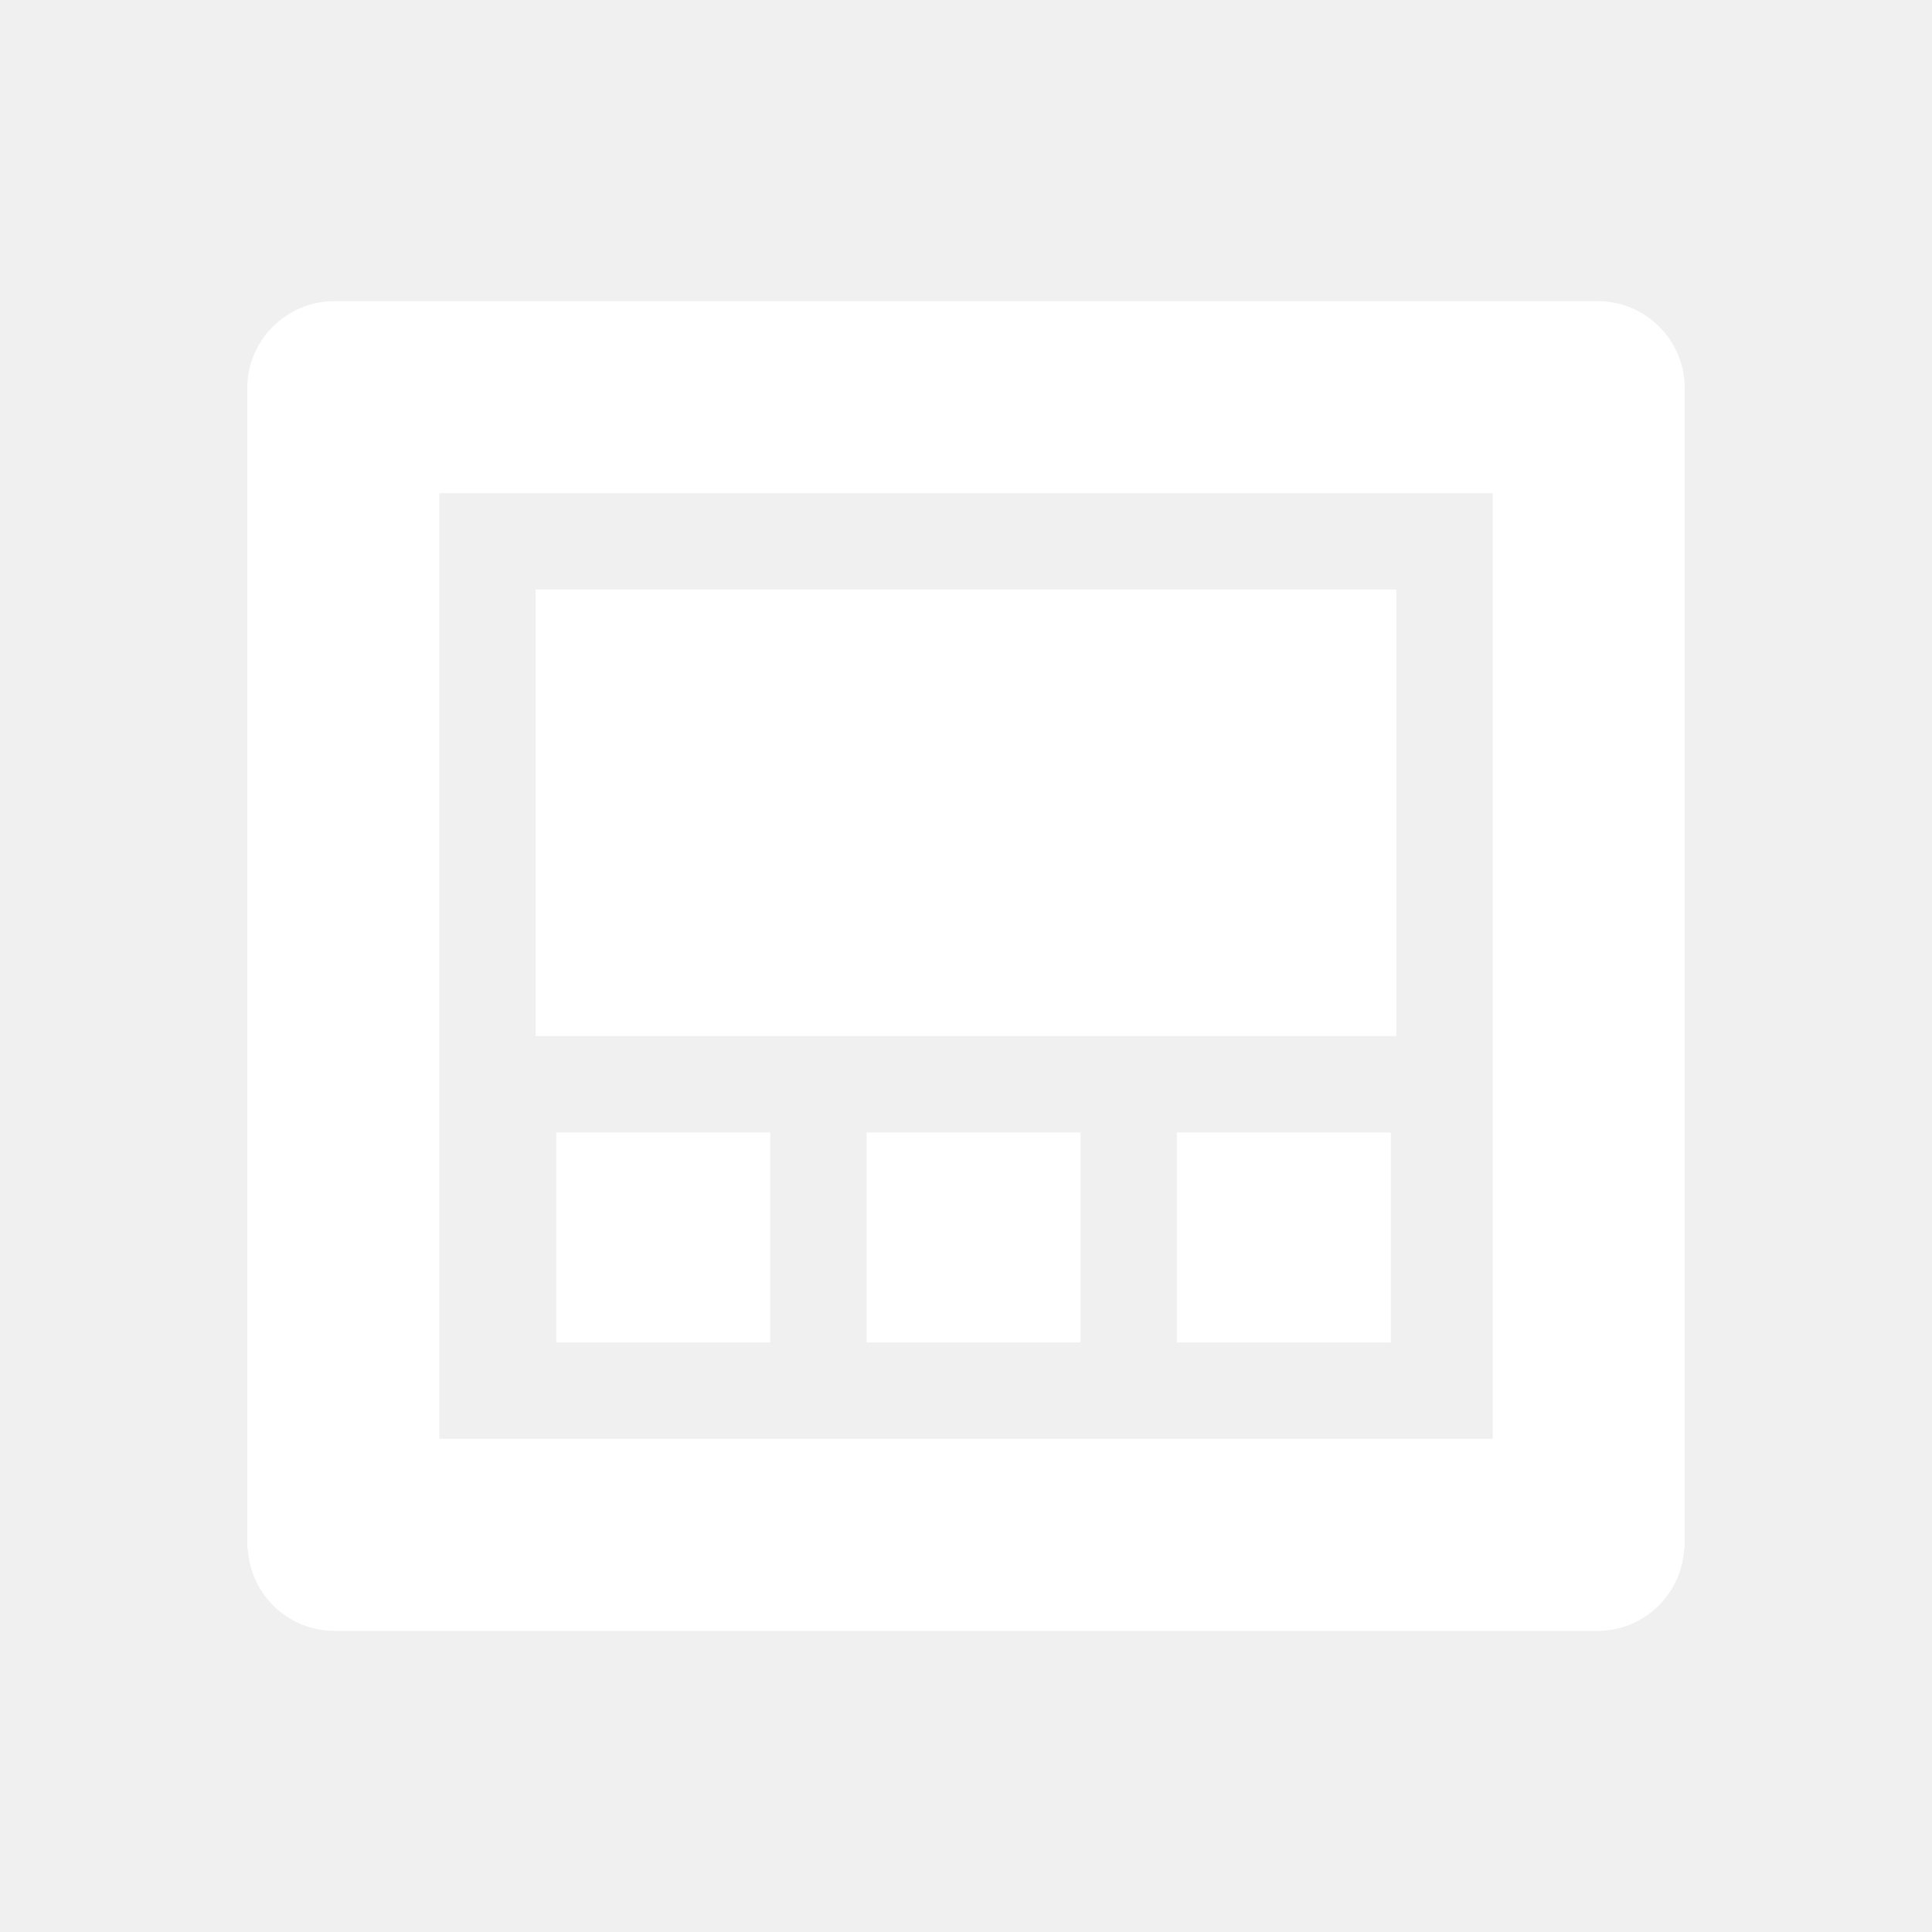
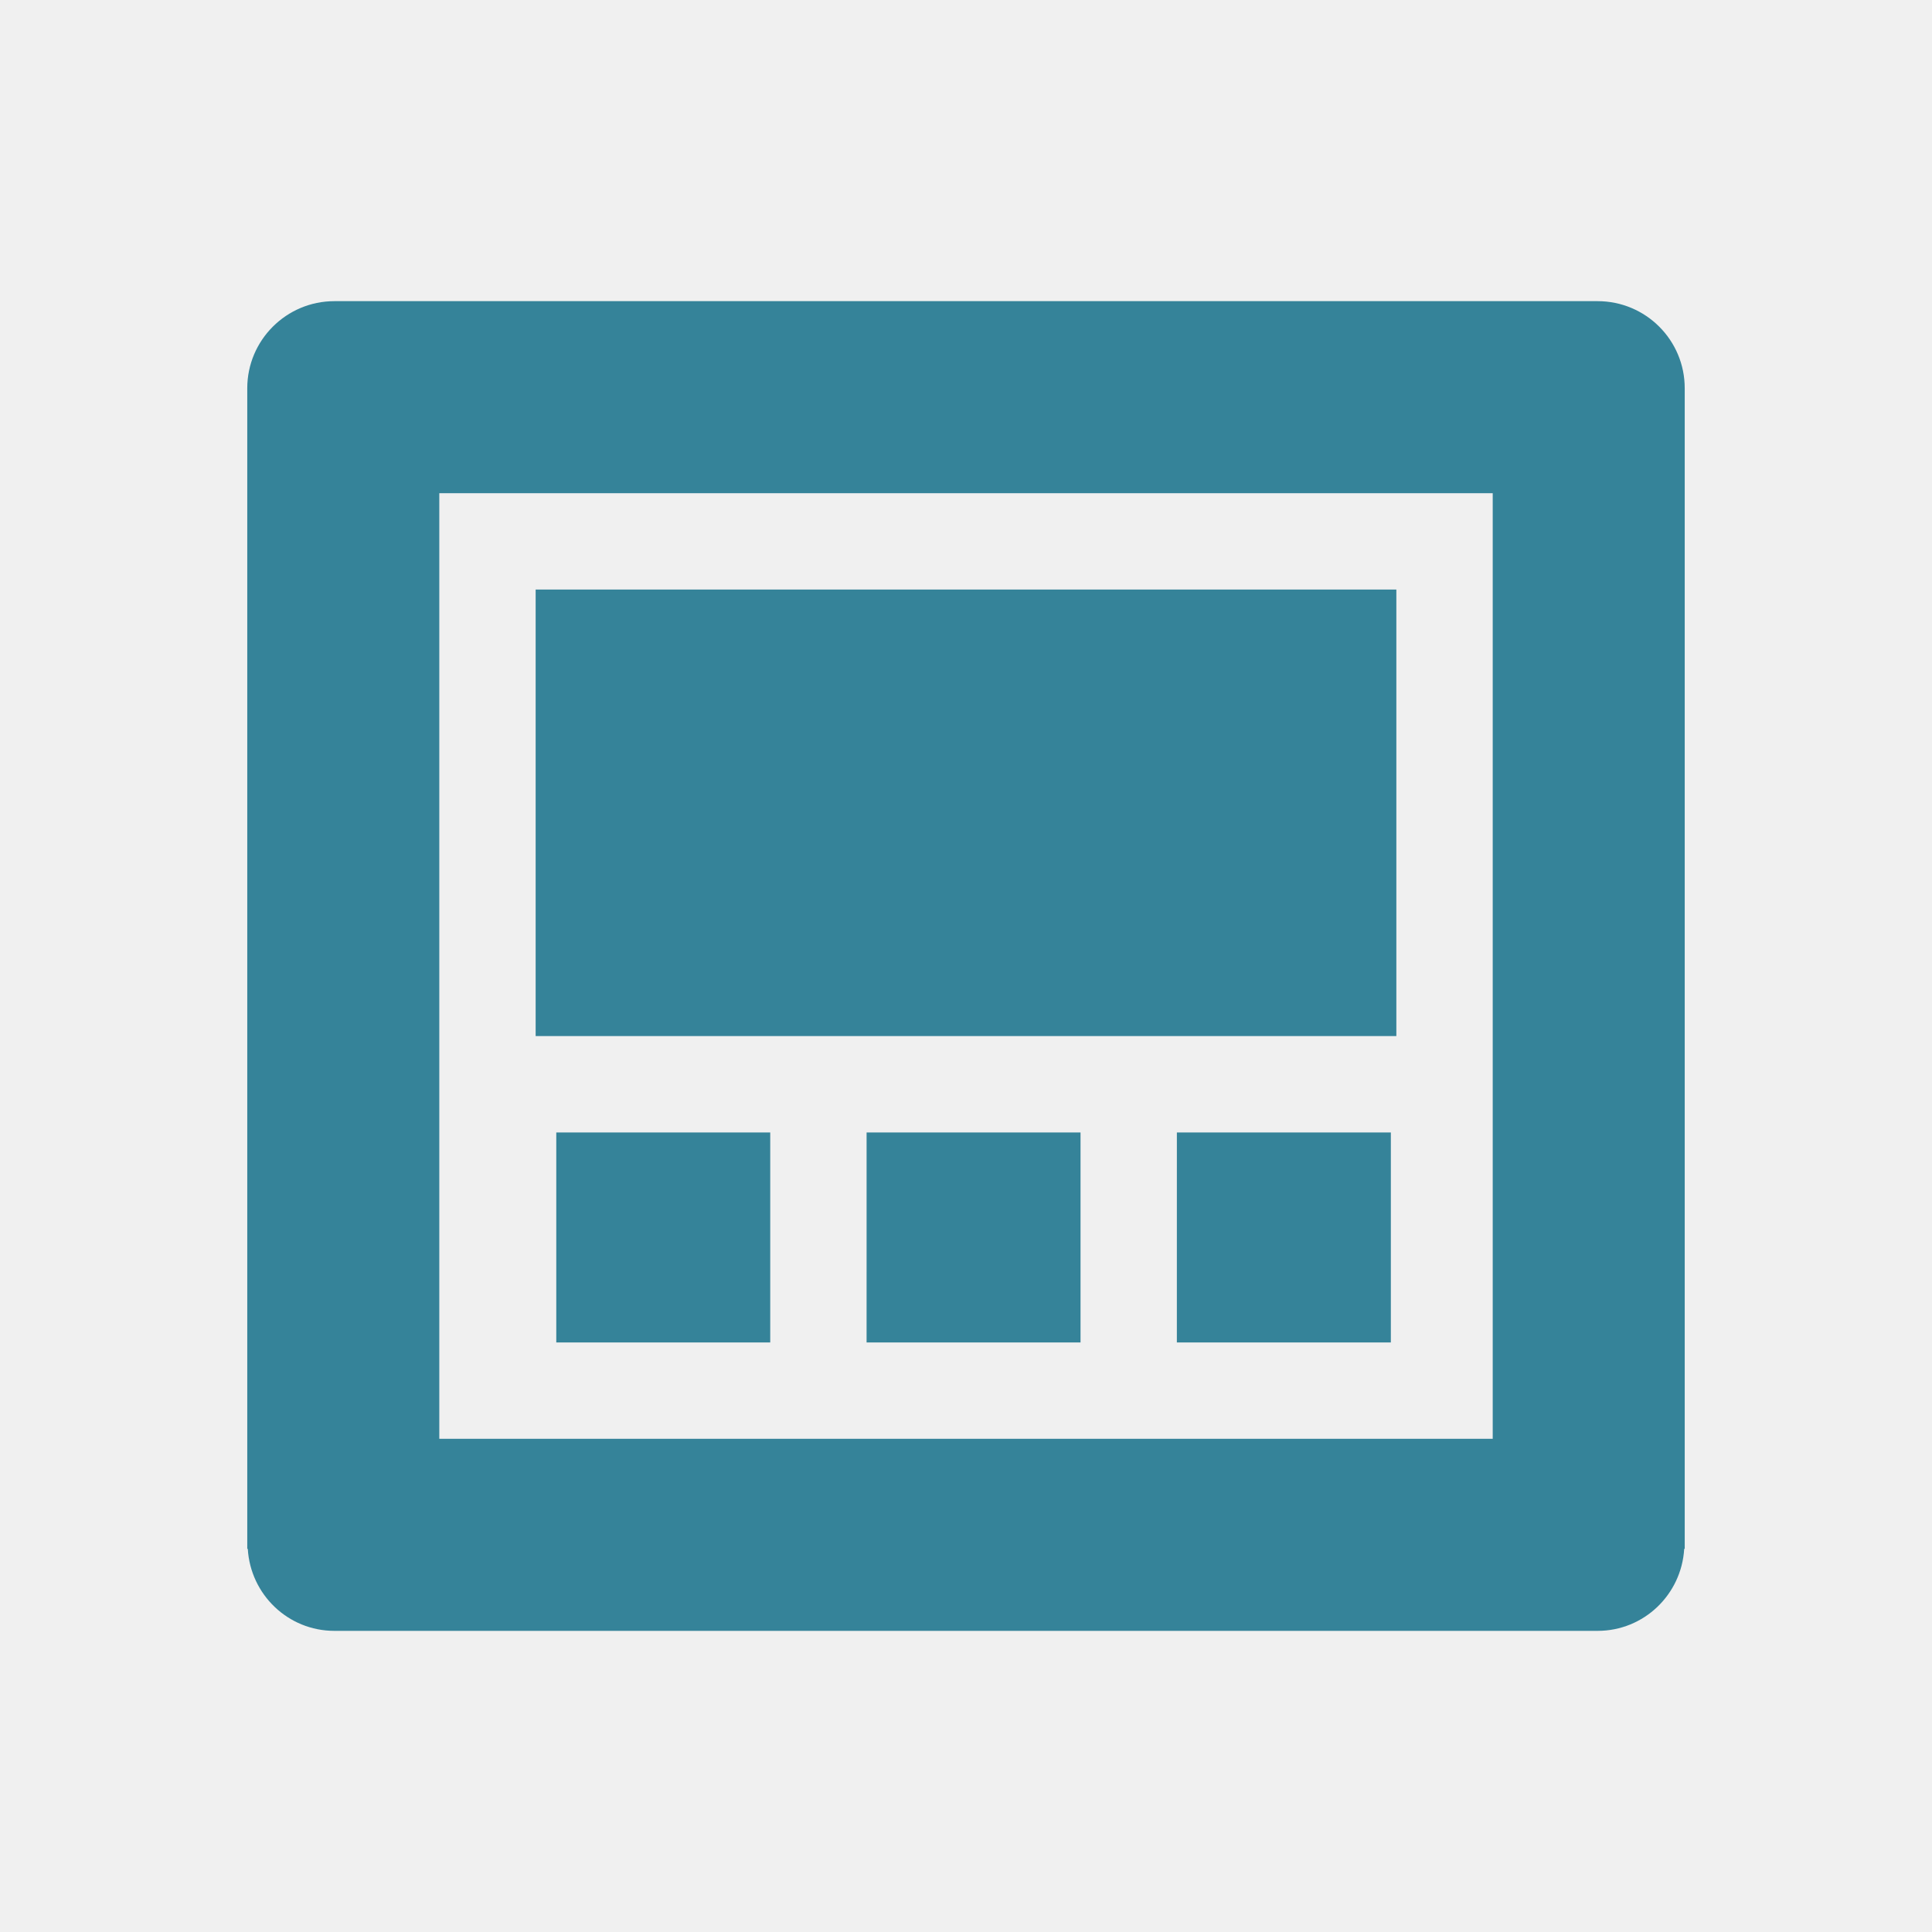
<svg xmlns="http://www.w3.org/2000/svg" viewBox="0 0 100 100">
-   <g fill="#fff">
+   <g fill="#358399">
    <path d="M27.725 30.515h44.55v23.113h-44.55zm1.068 28.1h11.074v10.87H28.793zm32.122 0H71.99v10.87H60.914zm-16.06 0h11.073v10.87H44.854z" />
    <path d="M82.69 15.588H17.31c-2.49 0-4.512 2.02-4.512 4.512v60.067h.027c.14 2.366 2.085 4.246 4.485 4.246h65.38c2.4 0 4.344-1.88 4.484-4.246h.027V20.1c.004-2.493-2.016-4.512-4.51-4.512zm-5.428 58.885H22.738V25.527h54.525v48.946z" />
  </g>
</svg>
